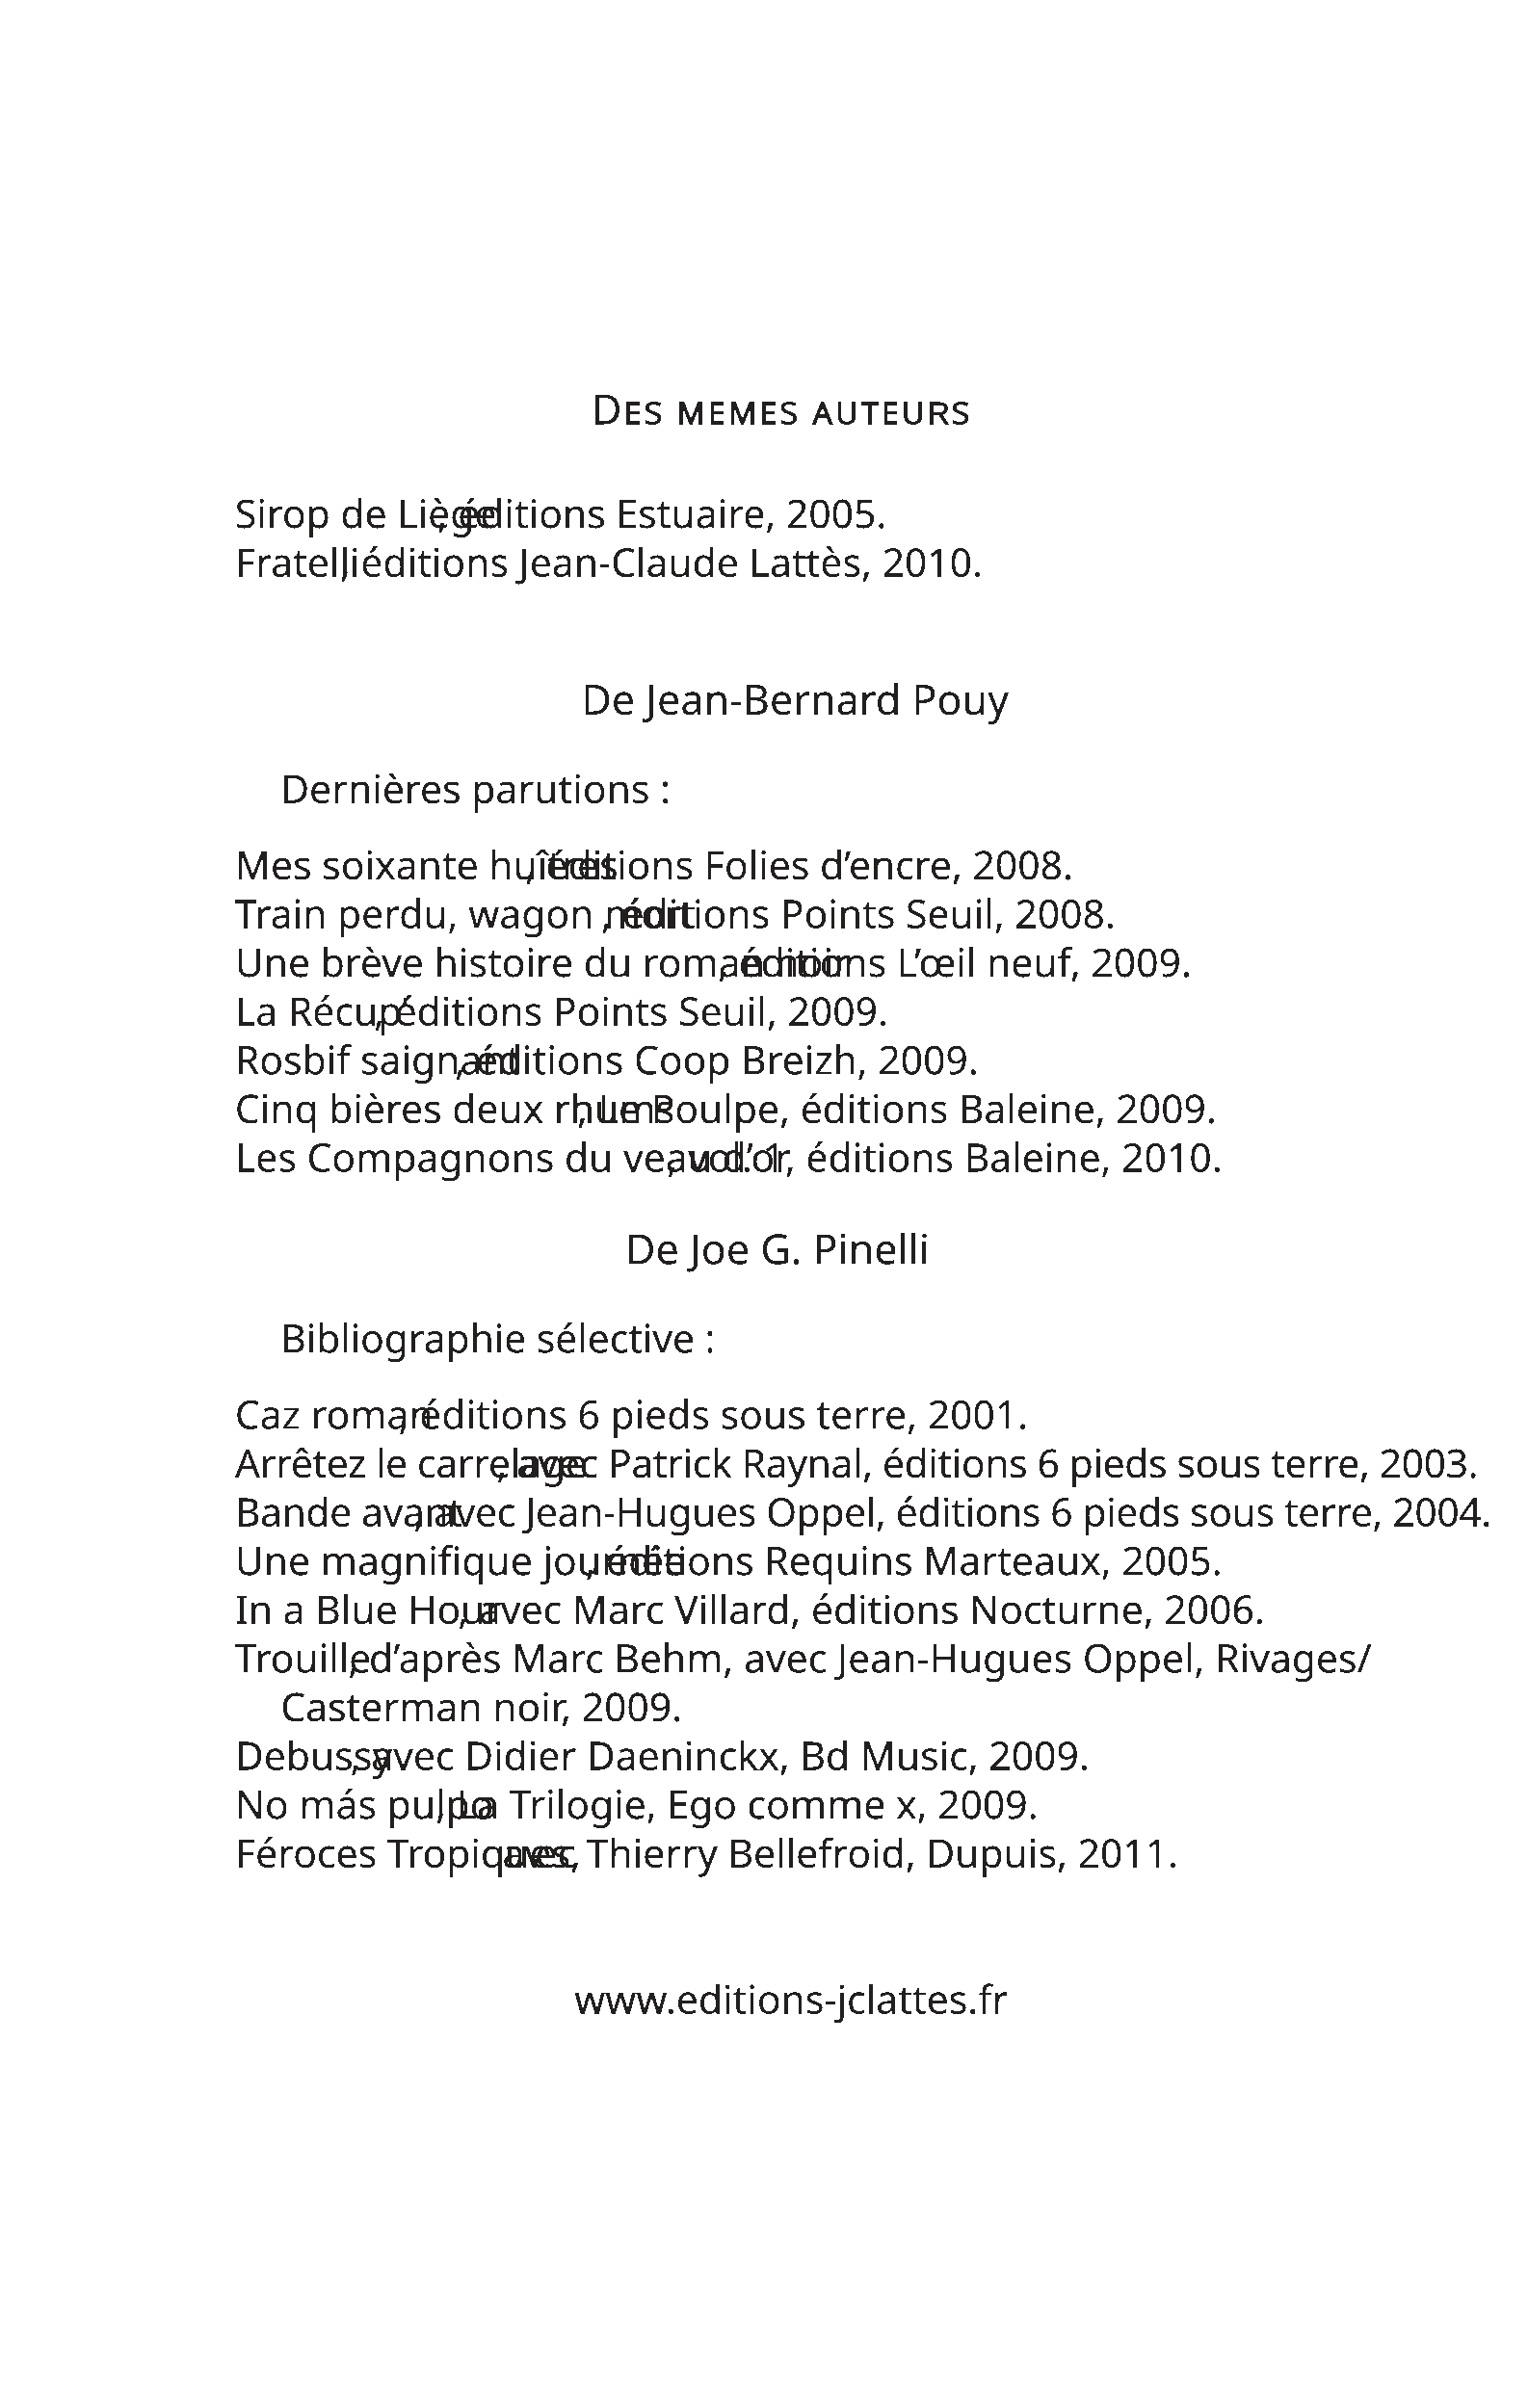
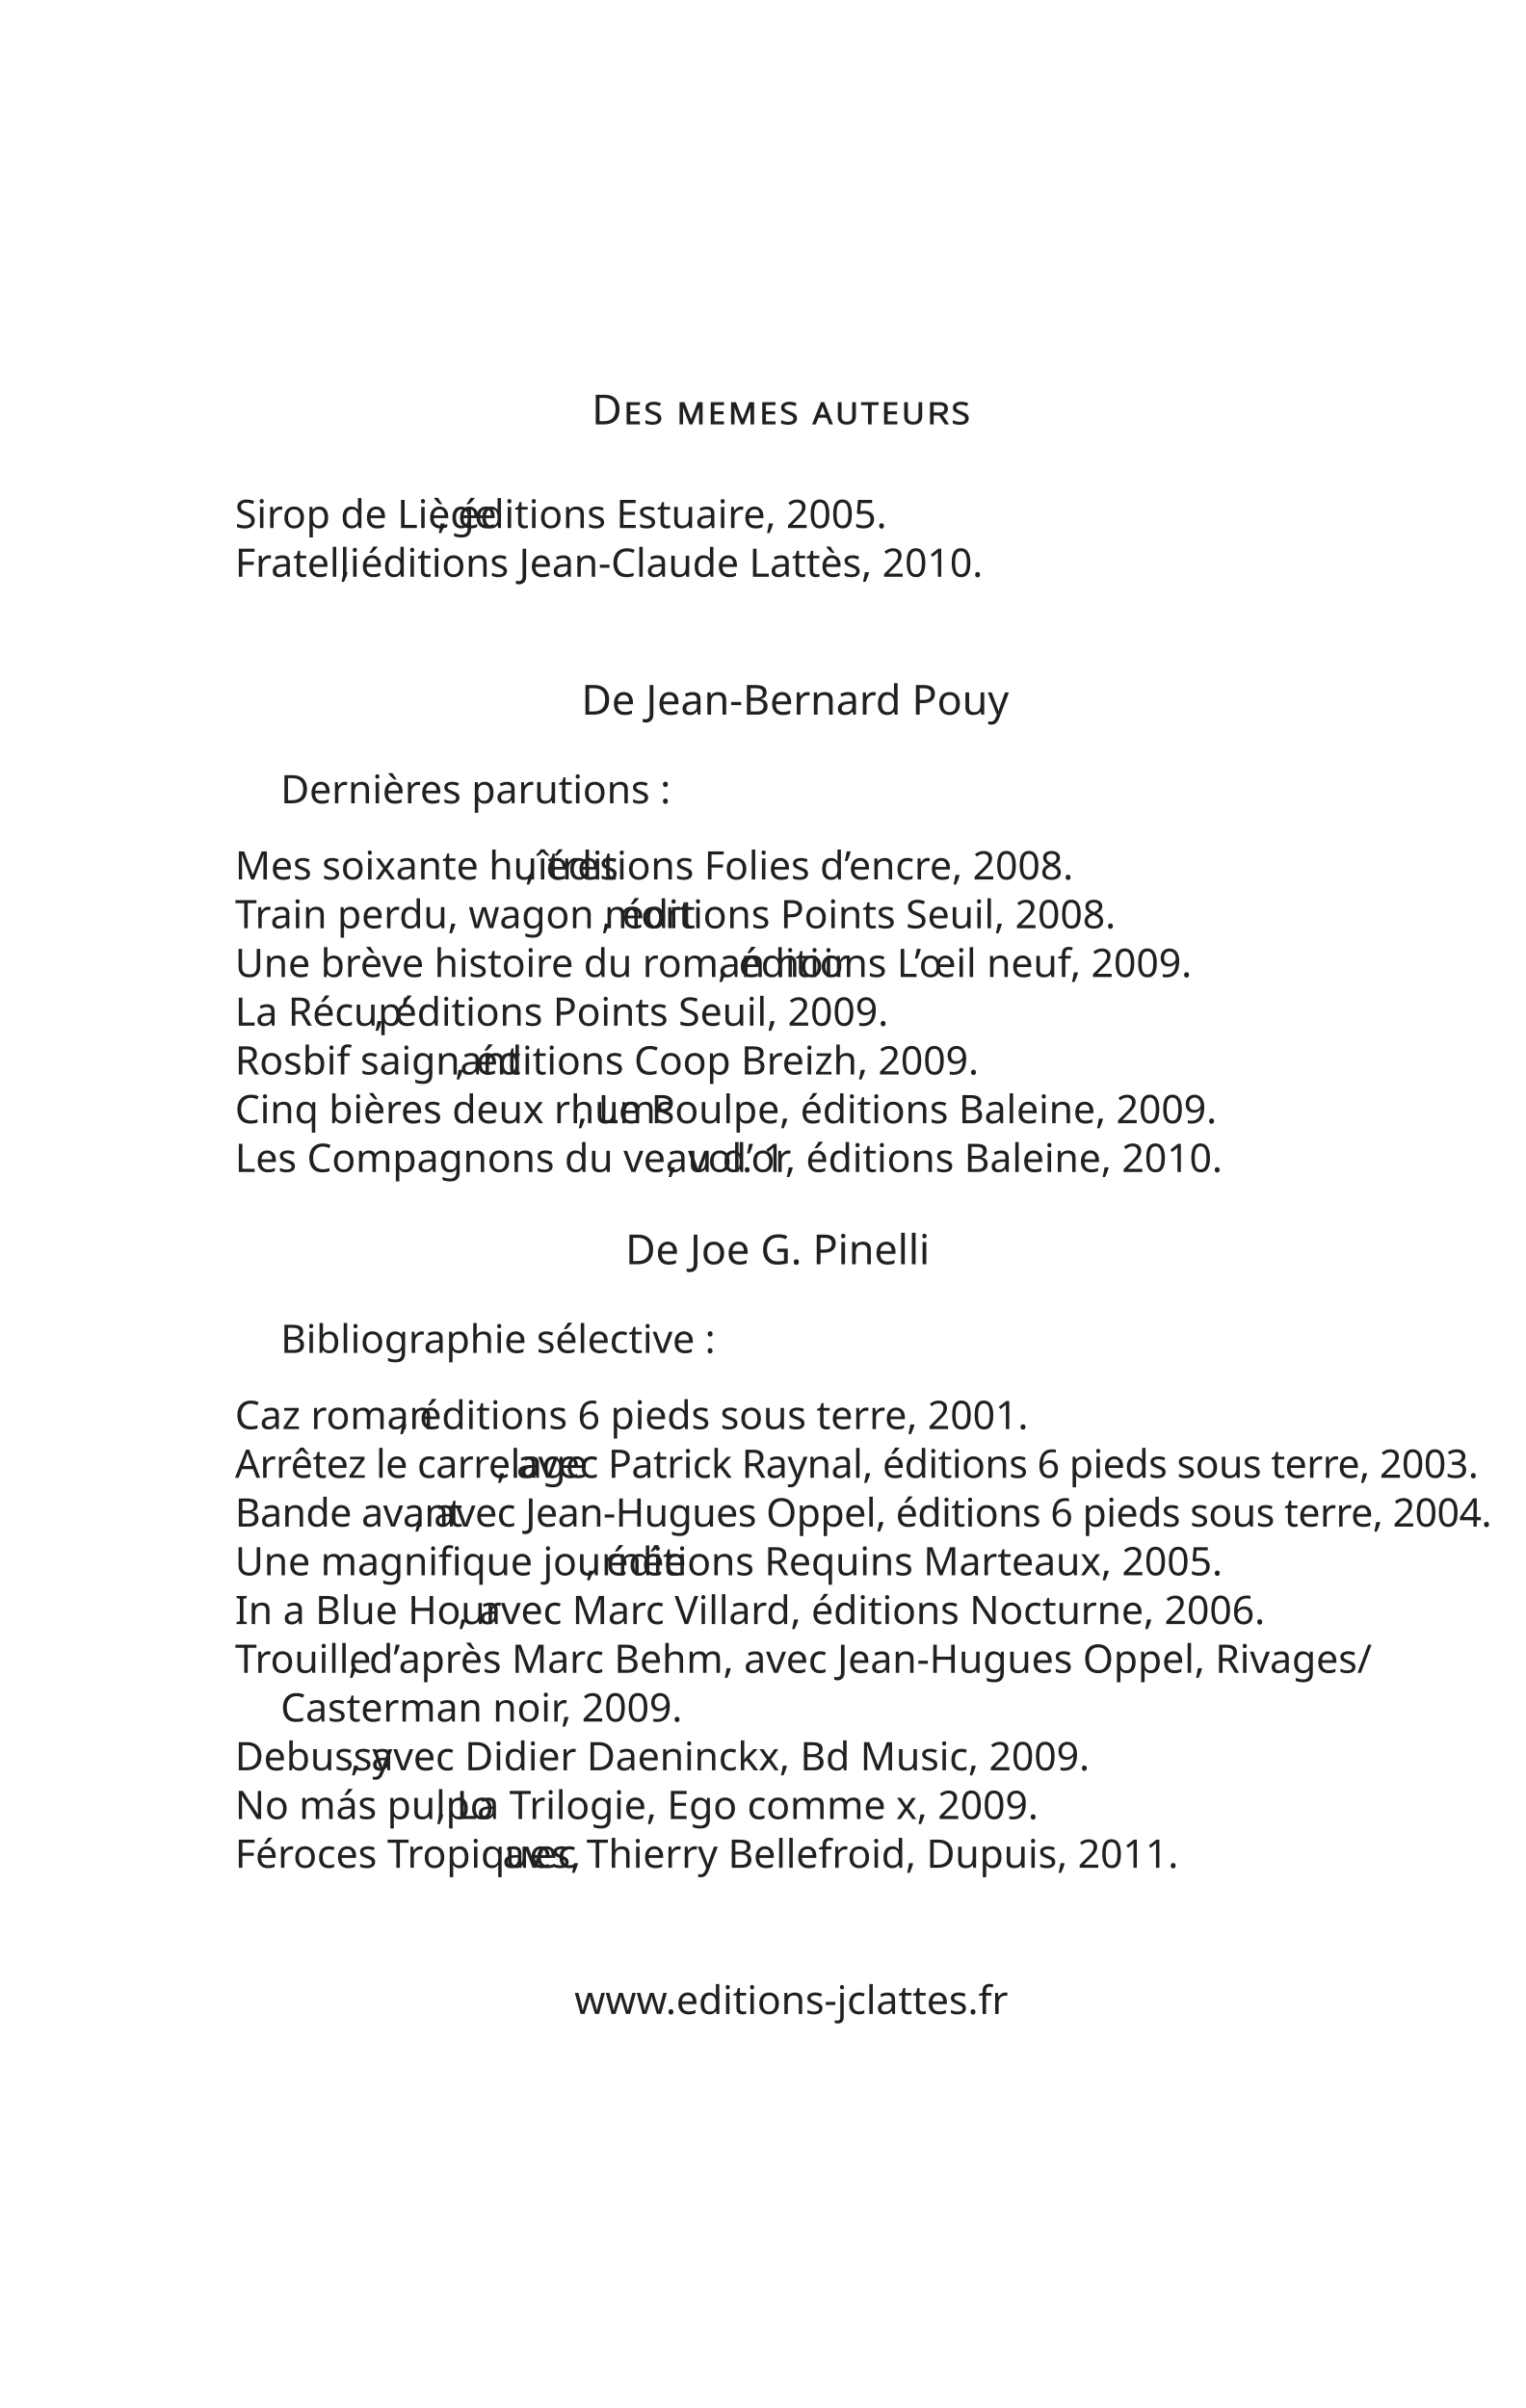
- <svg xmlns="http://www.w3.org/2000/svg" width="100%" height="100%" viewBox="0.00 0.00 368.5 581.1" version="1.1" image-rendering="optimizeSpeed" shape-rendering="optimizeSpeed" color-rendering="optimizeSpeed" text-rendering="optimizeSpeed">
-   <defs />
-   <style type="text/css">.ps00 {stroke:none;fill:#221F1F; }.ps25 {letter-spacing:-0.002px;word-spacing:9px;font-family:AGaramondPro-Italic-0855;font-size:9.5px; }.ps27 {letter-spacing:-0.021px;word-spacing:9px;font-family:AGaramondPro-Regular-0908;font-size:9.5px; }.ps211 {letter-spacing:-0.095px;word-spacing:4px;font-family:AGaramondPro-Regular-0908;font-size:9.5px; }.ps210 {letter-spacing:-0.095px;word-spacing:4px;font-family:AGaramondPro-Italic-0855;font-size:9.5px; }.ps29 {letter-spacing:-0.095px;word-spacing:5px;font-family:AGaramondPro-Regular-0908;font-size:9.5px; }.ps28 {letter-spacing:-0.095px;word-spacing:5px;font-family:AGaramondPro-Italic-0855;font-size:9.5px; }.ps24 {letter-spacing:0.003px;word-spacing:5px;font-family:AGaramondPro-Regular-0908;font-size:9.5px; }.ps23 {letter-spacing:0.005px;word-spacing:5px;font-family:AGaramondPro-Regular-0908;font-size:10px; }.ps26 {letter-spacing:0.008px;word-spacing:8px;font-family:AGaramondPro-Regular-0908;font-size:10px; }.ps20 {letter-spacing:0.245px;word-spacing:5px;font-family:AGaramondPro-Regular-0908;font-size:10px; }.ps213 {letter-spacing:0px;word-spacing:6px;font-family:AGaramondPro-Italic-0855;font-size:9.5px; }.ps22 {letter-spacing:0px;font-family:AGaramondPro-Regular-0908;font-size:9.5px; }.ps21 {letter-spacing:0px;font-family:AGaramondPro-Italic-0855;font-size:9.5px; }.ps214 {letter-spacing:0px;font-family:AGaramondPro-Bold-0656;font-size:9.5px; }.ps212 {letter-spacing:0px;word-spacing:5px;font-family:AGaramondPro-Regular-0908;font-size:9.5px; }</style>
+ <svg xmlns="http://www.w3.org/2000/svg" width="736px" height="1162px" viewBox="0 0 368 581" version="1.1" preserveAspectRatio="xMidYMid meet">
+   <style type="text/css">
+ .ps00 {stroke:none;fill:#221F1F; }
+ .ps25 {letter-spacing:-0.002px;word-spacing:9px;font-family:AGaramondPro-Italic-0855;font-size:9.5px; }
+ .ps27 {letter-spacing:-0.021px;word-spacing:9px;font-family:AGaramondPro-Regular-0908;font-size:9.5px; }
+ .ps211 {letter-spacing:-0.095px;word-spacing:4px;font-family:AGaramondPro-Regular-0908;font-size:9.5px; }
+ .ps210 {letter-spacing:-0.095px;word-spacing:4px;font-family:AGaramondPro-Italic-0855;font-size:9.5px; }
+ .ps29 {letter-spacing:-0.095px;word-spacing:5px;font-family:AGaramondPro-Regular-0908;font-size:9.5px; }
+ .ps28 {letter-spacing:-0.095px;word-spacing:5px;font-family:AGaramondPro-Italic-0855;font-size:9.5px; }
+ .ps24 {letter-spacing:0.003px;word-spacing:5px;font-family:AGaramondPro-Regular-0908;font-size:9.5px; }
+ .ps23 {letter-spacing:0.005px;word-spacing:5px;font-family:AGaramondPro-Regular-0908;font-size:10px; }
+ .ps26 {letter-spacing:0.008px;word-spacing:8px;font-family:AGaramondPro-Regular-0908;font-size:10px; }
+ .ps20 {letter-spacing:0.245px;word-spacing:5px;font-family:AGaramondPro-Regular-0908;font-size:10px; }
+ .ps213 {letter-spacing:0px;word-spacing:6px;font-family:AGaramondPro-Italic-0855;font-size:9.5px; }
+ .ps22 {letter-spacing:0px;font-family:AGaramondPro-Regular-0908;font-size:9.5px; }
+ .ps21 {letter-spacing:0px;font-family:AGaramondPro-Italic-0855;font-size:9.5px; }
+ .ps214 {letter-spacing:0px;font-family:AGaramondPro-Bold-0656;font-size:9.5px; }
+ .ps212 {letter-spacing:0px;word-spacing:5px;font-family:AGaramondPro-Regular-0908;font-size:9.5px; }
+ 	</style>
  <g id="surface1">
    <text transform="matrix(1 0 0 1 142.754 102.392)">
      <tspan x="0,7.86,12.6,16.34,18.84,25.835,30.56,37.555,42.28,46.02,48.52,53.01,58.83,63.755,68.285,74.03,79.26" y="0" class="ps00 ps20">Dᴇs ᴍᴇᴍᴇs ᴀᴜᴛᴇᴜʀs</tspan>
    </text>
    <text transform="matrix(1 0 0 1 56.6929 127.404)">
      <tspan x="0,4.361,7.002,10.184,14.041,18.297,20.672,25.175,28.462,30.837,35.91,38.551,41.838,45.467" y="0" class="ps00 ps21">Sirop de Liège</tspan>
      <tspan x="48.754,51.129,53.504,57.266,62.102,64.543,67.46,69.901,74.518,79.505,82.574,84.949,90.497,93.566,96.482,101.35,105.18,107.63,110.68,114.45,116.82,119.2,123.95,128.7,133.45,138.2" y="0" class="ps00 ps22">, éditions Estuaire, 2005.</tspan>
      <tspan x="0,4.835,7.79,12.008,14.706,17.993,20.33,22.667" y="11.761" class="ps00 ps21">Fratelli</tspan>
      <tspan x="25.308,27.683,30.058,33.82,38.655,41.097,44.014,46.455,51.072,56.06,59.128,61.503,64.495,68.257,72.096,77.083,80.123,86.735,89.081,92.919,97.783,102.62,106.38,108.76,114.01,117.85,120.76,123.68,127.44,130.51,132.89,135.26,140.01,144.76,149.51,154.26" y="11.761" class="ps00 ps22">, éditions Jean-Claude Lattès, 2010.</tspan>
    </text>
    <text transform="matrix(1 0 0 1 140.254 172.431)">
      <tspan x="0,7.805,11.77,14.27,17.6,21.72,26.04,31.23,34.35,40.55,44.515,47.945,53.285,57.595,60.92,66.015,68.515,73.685,78.475,83.6" y="0" class="ps00 ps23">De Jean-Bernard Pouy</tspan>
    </text>
    <text transform="matrix(1 0 0 1 67.6929 193.818)">
      <tspan x="0,7.476,11.267,14.544,19.694,22.138,25.903,29.06,33.012,36.083,38.458,43.341,47.454,50.827,55.634,58.74,61.153,65.694,70.824,73.896,76.271" y="0" class="ps00 ps24">Dernières parutions :</tspan>
      <tspan x="-11.001,-2.869,0.418,2.907,5.282,7.771,11.628,14.269,18.259,22.477,27.236,29.935,33.221,35.596,40.109,44.821,47.462,50.16,53.21,56.497" y="18.382" class="ps00 ps21">Mes soixante huîtres</tspan>
      <tspan x="58.985,61.36,63.735,67.497,72.333,74.774,77.691,80.132,84.749,89.737,92.805,95.18,99.95,104.57,106.91,109.35,113.12,116.19,118.56,123.28,125.51,129.28,134.26,138.06,141.12,144.88,147.26,149.63,154.38,159.13,163.88,168.63" y="18.382" class="ps00 ps22">, éditions Folies d’encre, 2008.</tspan>
      <tspan x="-11.001,-6.023,-3.068,1.149,3.791,8.55,10.925,15.181,18.468,21.517,26.02,30.732,33.108,35.483,41.724,45.942,49.571,53.428,58.187,60.562,67.488,71.345,74.66" y="30.143" class="ps00 ps21">Train perdu, wagon mort</tspan>
      <tspan x="77.359,79.734,82.109,85.871,90.707,93.148,96.065,98.506,103.12,108.11,111.18,113.55,118.26,122.87,125.32,130.3,133.22,136.29,138.66,143.19,146.96,151.82,154.26,156.61,158.98,161.36,166.11,170.86,175.61,180.36" y="30.143" class="ps00 ps22">, éditions Points Seuil, 2008.</tspan>
      <tspan x="-11.001,-4.313,0.447,3.733,6.109,10.536,13.585,16.872,20.862,24.149,26.524,31.037,33.678,36.167,38.865,42.722,45.363,48.412,51.699,54.074,58.577,63.289,65.664,68.847,72.704,79.629,83.847,88.606,90.981,95.741,99.598,102.24" y="41.904" class="ps00 ps21">Une brève histoire du roman noir</tspan>
      <tspan x="105.48,107.85,110.23,113.99,118.83,121.27,124.18,126.63,131.24,136.23,139.3,141.67,145.69,147.93,154.85,157.29,159.64,162.01,167,170.76,175.63,178.23,180.61,182.98,187.73,192.48,197.23,201.98" y="41.904" class="ps00 ps22">, éditions L’œil neuf, 2009.</tspan>
      <tspan x="-11.001,-5.814,-1.596,0.779,6.118,9.405,12.616,17.328,20.539" y="53.665" class="ps00 ps21">La Récup’</tspan>
      <tspan x="22.515,24.89,27.265,31.027,35.863,38.304,41.221,43.662,48.279,53.267,56.335,58.71,63.413,68.029,70.471,75.459,78.375,81.444,83.819,88.35,92.112,96.976,99.418,101.76,104.14,106.51,111.26,116.01,120.76,125.51" y="53.665" class="ps00 ps22">, éditions Points Seuil, 2009.</tspan>
      <tspan x="-11.001,-5.605,-1.748,0.741,5.168,7.809,10.289,12.664,15.153,19.371,22.012,25.641,30.4,34.618,39.378" y="65.426" class="ps00 ps21">Rosbif saignant</tspan>
      <tspan x="42.076,44.451,46.826,50.588,55.424,57.865,60.782,63.223,67.84,72.828,75.896,78.271,84.883,89.5,94.117,98.934,101.31,106.94,110,113.76,116.2,119.79,124.68,127.05,129.43,134.18,138.93,143.68,148.43" y="65.426" class="ps00 ps22">, éditions Coop Breizh, 2009.</tspan>
      <tspan x="-11.001,-4.921,-2.282,2.476,6.891,9.266,13.691,16.331,19.616,22.665,25.95,28.437,30.812,35.313,38.599,43.309,47.297,49.672,52.909,57.42,62.13,69.054" y="77.187" class="ps00 ps25">Cinq bières deux rhums</tspan>
      <tspan x="71.535,73.91,76.285,81.538,85.301,87.676,92.378,96.995,101.86,104.21,109.02,112.78,115.16,117.53,121.3,126.13,128.57,131.49,133.93,138.55,143.54,146.6,148.98,154.61,158.45,160.8,164.56,167,171.99,175.75,178.13,180.5,185.25,190,194.75,199.5" y="77.187" class="ps00 ps22">, Le Poulpe, éditions Baleine, 2009.</tspan>
      <tspan x="-11.001,-5.814,-2.527,-0.038,2.337,8.474,12.331,19.257,23.513,27.731,31.36,36.119,39.976,44.736,47.224,49.599,54.103,58.815,61.19,65.18,68.467,72.685,77.397,79.772,84.16,86.136,89.994" y="88.948" class="ps00 ps21">Les Compagnons du veau d’or</tspan>
      <tspan x="93.233,95.608,97.983,102.03,106.65,108.99,111.37,113.74,118.49,120.87,123.24,127.01,131.84,134.28,137.2,139.64,144.26,149.25,152.31,154.69,160.32,164.16,166.51,170.27,172.71,177.7,181.46,183.83,186.21,190.96,195.71,200.46,205.21" y="88.948" class="ps00 ps22">, vol. 1, éditions Baleine, 2010.</tspan>
    </text>
    <text transform="matrix(1 0 0 1 150.864 305.038)">
      <tspan x="0,7.808,11.776,14.276,17.606,22.546,26.514,29.014,36.544,39.044,41.544,46.954,49.664,54.854,58.894,61.574,64.194" y="0" class="ps00 ps26">De Joe G. Pinelli</tspan>
    </text>
    <text transform="matrix(1 0 0 1 67.6929 326.425)">
      <tspan x="0,5.727,8.147,12.876,15.384,17.797,22.452,26.86,30.138,34.033,38.828,43.901,46.322,50.063,52.438,55.592,59.44,61.748,65.615,69.586,72.692,75.172,79.255,82.996,85.371" y="0" class="ps00 ps27">Bibliographie sélective :</tspan>
      <tspan x="-11.001,-4.921,-0.703,3.154,5.529,8.711,12.569,19.494,23.712" y="18.382" class="ps00 ps21">Caz roman</tspan>
      <tspan x="28.471,30.846,33.221,36.983,41.819,44.26,47.177,49.618,54.235,59.223,62.291,64.666,69.416,71.791,76.608,79.049,82.812,87.647,90.716,93.091,96.159,100.78,105.64,108.71,111.08,114,117.76,120.92,123.98,127.74,130.11,132.49,137.24,141.99,146.74,151.49" y="18.382" class="ps00 ps22">, éditions 6 pieds sous terre, 2001.</tspan>
      <tspan x="-11.001,-5.548,-2.404,0.551,3.743,6.346,9.538,13.3,15.153,17.395,20.586,22.439,25.555,29.678,32.822,35.777,38.969,41.211,45.334,48.868" y="30.143" class="ps00 ps28">Arrêtez le carrelage</tspan>
      <tspan x="52.069,54.349,56.202,59.945,63.897,67.564,71.269,73.121,77.843,81.586,84.408,87.467,89.813,93.518,98.002,99.855,105.89,109.63,113.7,118.59,122.33,124.58,126.86,128.72,132.38,137.12,139.47,142.29,144.64,149.16,154.05,157.03,158.88,163.53,165.39,170.11,172.45,176.12,180.86,183.83,185.69,188.66,193.18,197.95,200.92,202.78,205.6,209.27,212.32,215.29,218.96,221.24,223.09,227.74,232.4,237.05,241.71" y="30.143" class="ps00 ps29">, avec Patrick Raynal, éditions 6 pieds sous terre, 2003.</tspan>
      <tspan x="-11.001,-5.633,-1.51,3.154,7.562,10.754,12.73,16.853,20.748,24.871,29.535" y="41.904" class="ps00 ps210">Bande avant</tspan>
      <tspan x="32.129,34.409,36.385,40.128,44.08,47.747,51.452,53.428,56.325,59.992,63.735,68.628,71.573,78.85,83.619,87.761,92.53,96.197,99.171,101.15,108.55,113.27,117.99,121.66,123.91,126.19,128.16,131.83,136.57,138.92,141.74,144.09,148.61,153.5,156.47,158.45,163.11,165.08,169.8,172.15,175.82,180.56,183.53,185.51,188.48,193,197.77,200.74,202.72,205.54,209.21,212.27,215.23,218.9,221.18,223.15,227.81,232.46,237.12,241.77" y="41.904" class="ps00 ps211">, avec Jean-Hugues Oppel, éditions 6 pieds sous terre, 2004.</tspan>
      <tspan x="-11.001,-4.313,0.447,3.733,6.109,13.034,17.252,20.881,25.64,28.281,33.06,37.477,42.189,45.476,47.851,50.312,54.169,58.881,62.196,66.956,70.243" y="53.665" class="ps00 ps21">Une magniﬁque journée</tspan>
      <tspan x="73.53,75.905,78.28,82.042,86.877,89.319,92.236,94.677,99.294,104.28,107.35,109.73,115.74,119.5,124.22,129.09,131.53,136.52,139.58,141.96,150.51,154.35,157.58,160.49,164.26,168.09,172.96,177.06,179.44,181.81,186.56,191.31,196.06,200.81" y="53.665" class="ps00 ps22">, éditions Requins Marteaux, 2005.</tspan>
      <tspan x="-11.001,-7.989,-3.23,-0.855,3.363,5.738,11.2,13.537,18.249,21.536,23.911,30.97,34.827,39.539" y="65.426" class="ps00 ps21">In a Blue Hour</tspan>
      <tspan x="42.779,45.154,47.529,51.367,55.414,59.176,62.976,65.351,73.901,77.739,80.836,84.636,86.869,93.196,95.637,97.984,100.33,104.17,107.19,112.02,114.4,116.77,120.54,125.37,127.81,130.73,133.17,137.79,142.78,145.84,148.22,155.37,159.99,163.79,166.71,171.57,174.72,179.71,183.47,185.85,188.22,192.97,197.72,202.47,207.22" y="65.426" class="ps00 ps22">, avec Marc Villard, éditions Nocturne, 2006.</tspan>
      <tspan x="-11.001,-6.023,-2.841,1.016,5.729,8.37,10.706,13.043" y="77.187" class="ps00 ps21">Trouille</tspan>
      <tspan x="16.33,18.705,24.13,28.851,31.084,34.922,39.738,42.797,46.559,49.628,55.052,63.602,67.441,70.537,74.337,79.762,85.452,89.215,94.107,101.58,103.96,109.38,113.22,117.27,121.03,124.83,130.25,133.25,137.01,140.85,145.83,148.87,156.25,161.11,165.35,170.21,173.97,177.04,182.47,189.96,194.78,199.6,203.36,205.7,208.08,213.5,219.63,222.07,226.12,229.96,234.19,237.96,241.02" y="77.187" class="ps00 ps212">, d’après Marc Behm, avec Jean-Hugues Oppel, Rivages/</tspan>
      <tspan x="-6.3283e-015,6.612,10.45,13.518,16.435,20.197,23.351,30.827,34.665,39.653,42.028,47.015,51.632,54.074,56.658,59.033,61.408,66.158,70.908,75.658,80.408" y="88.948" class="ps00 ps22">Casterman noir, 2009.</tspan>
      <tspan x="-11.001,-4.037,-0.75,3.676,8.389,10.877,13.366" y="100.71" class="ps00 ps21">Debussy</tspan>
      <tspan x="16.843,19.218,21.593,25.431,29.478,33.24,37.04,39.415,46.712,49.153,53.989,56.43,60.192,63.346,65.721,73.074,76.912,80.674,85.662,88.103,93.091,96.891,101.47,105.57,107.95,110.32,116.07,120.91,123.28,131.6,136.47,139.54,141.98,145.78,148.15,150.53,155.28,160.03,164.78,169.53" y="100.71" class="ps00 ps22">, avec Didier Daeninckx, Bd Music, 2009.</tspan>
      <tspan x="-11.001,-4.266,-0.408,1.966,8.892,13.11,15.599,17.974,22.23,26.942,29.279,33.535" y="112.47" class="ps00 ps21">No más pulpo</tspan>
      <tspan xml:space="preserve" x="37.392,39.767,42.142,47.395,51.233,53.181,58.216,61.37,63.811,66.158,70.775,75.012,77.453,81.215,83.59,85.965,91.456,95.693,100.31,102.69,106.49,111.1,118.58,126.06,129.82,132.19,136.3,138.67,141.05,145.8,150.55,155.3,160.05" y="112.47" class="ps00 ps22">, La Trilogie, Ego comme x, 2009.</tspan>
      <tspan x="-11.001,-6.279,-2.993,0.19,4.047,7.258,10.545,13.034,14.953,19.931,23.113,26.971,31.226,33.868,38.285,42.997,46.284,48.773,51.148" y="124.23" class="ps00 ps213">Féroces Tropiques, </tspan>
      <tspan x="53.523,57.361" y="124.23" class="ps00 ps22">av</tspan>
      <tspan x="61.408,65.17,68.97,71.345,81.462,83.904,87.666,90.82,94.145,98.306,100.68,106.37,110.13,112.48,114.83,118.59,121.34,124.44,129.06,131.5,136.33,138.71,141.08,148.38,153.24,158.06,162.93,165.37,168.44,170.81,173.19,177.94,182.69,187.44,192.19" y="124.23" class="ps00 ps22">ec Thierry Bellefroid, Dupuis, 2011.</tspan>
      <tspan x="70.87,77.349,83.828,89.595,92.065,96.055,101.16,103.87,106.94,109.66,114.56,119.79,123.19,126.3,128.97,132.92,135.57,139.77,142.84,145.91,149.9,153.3,155.77,158.73" y="159.51" class="ps00 ps214">www.editions-jclattes.fr</tspan>
    </text>
  </g>
</svg>
